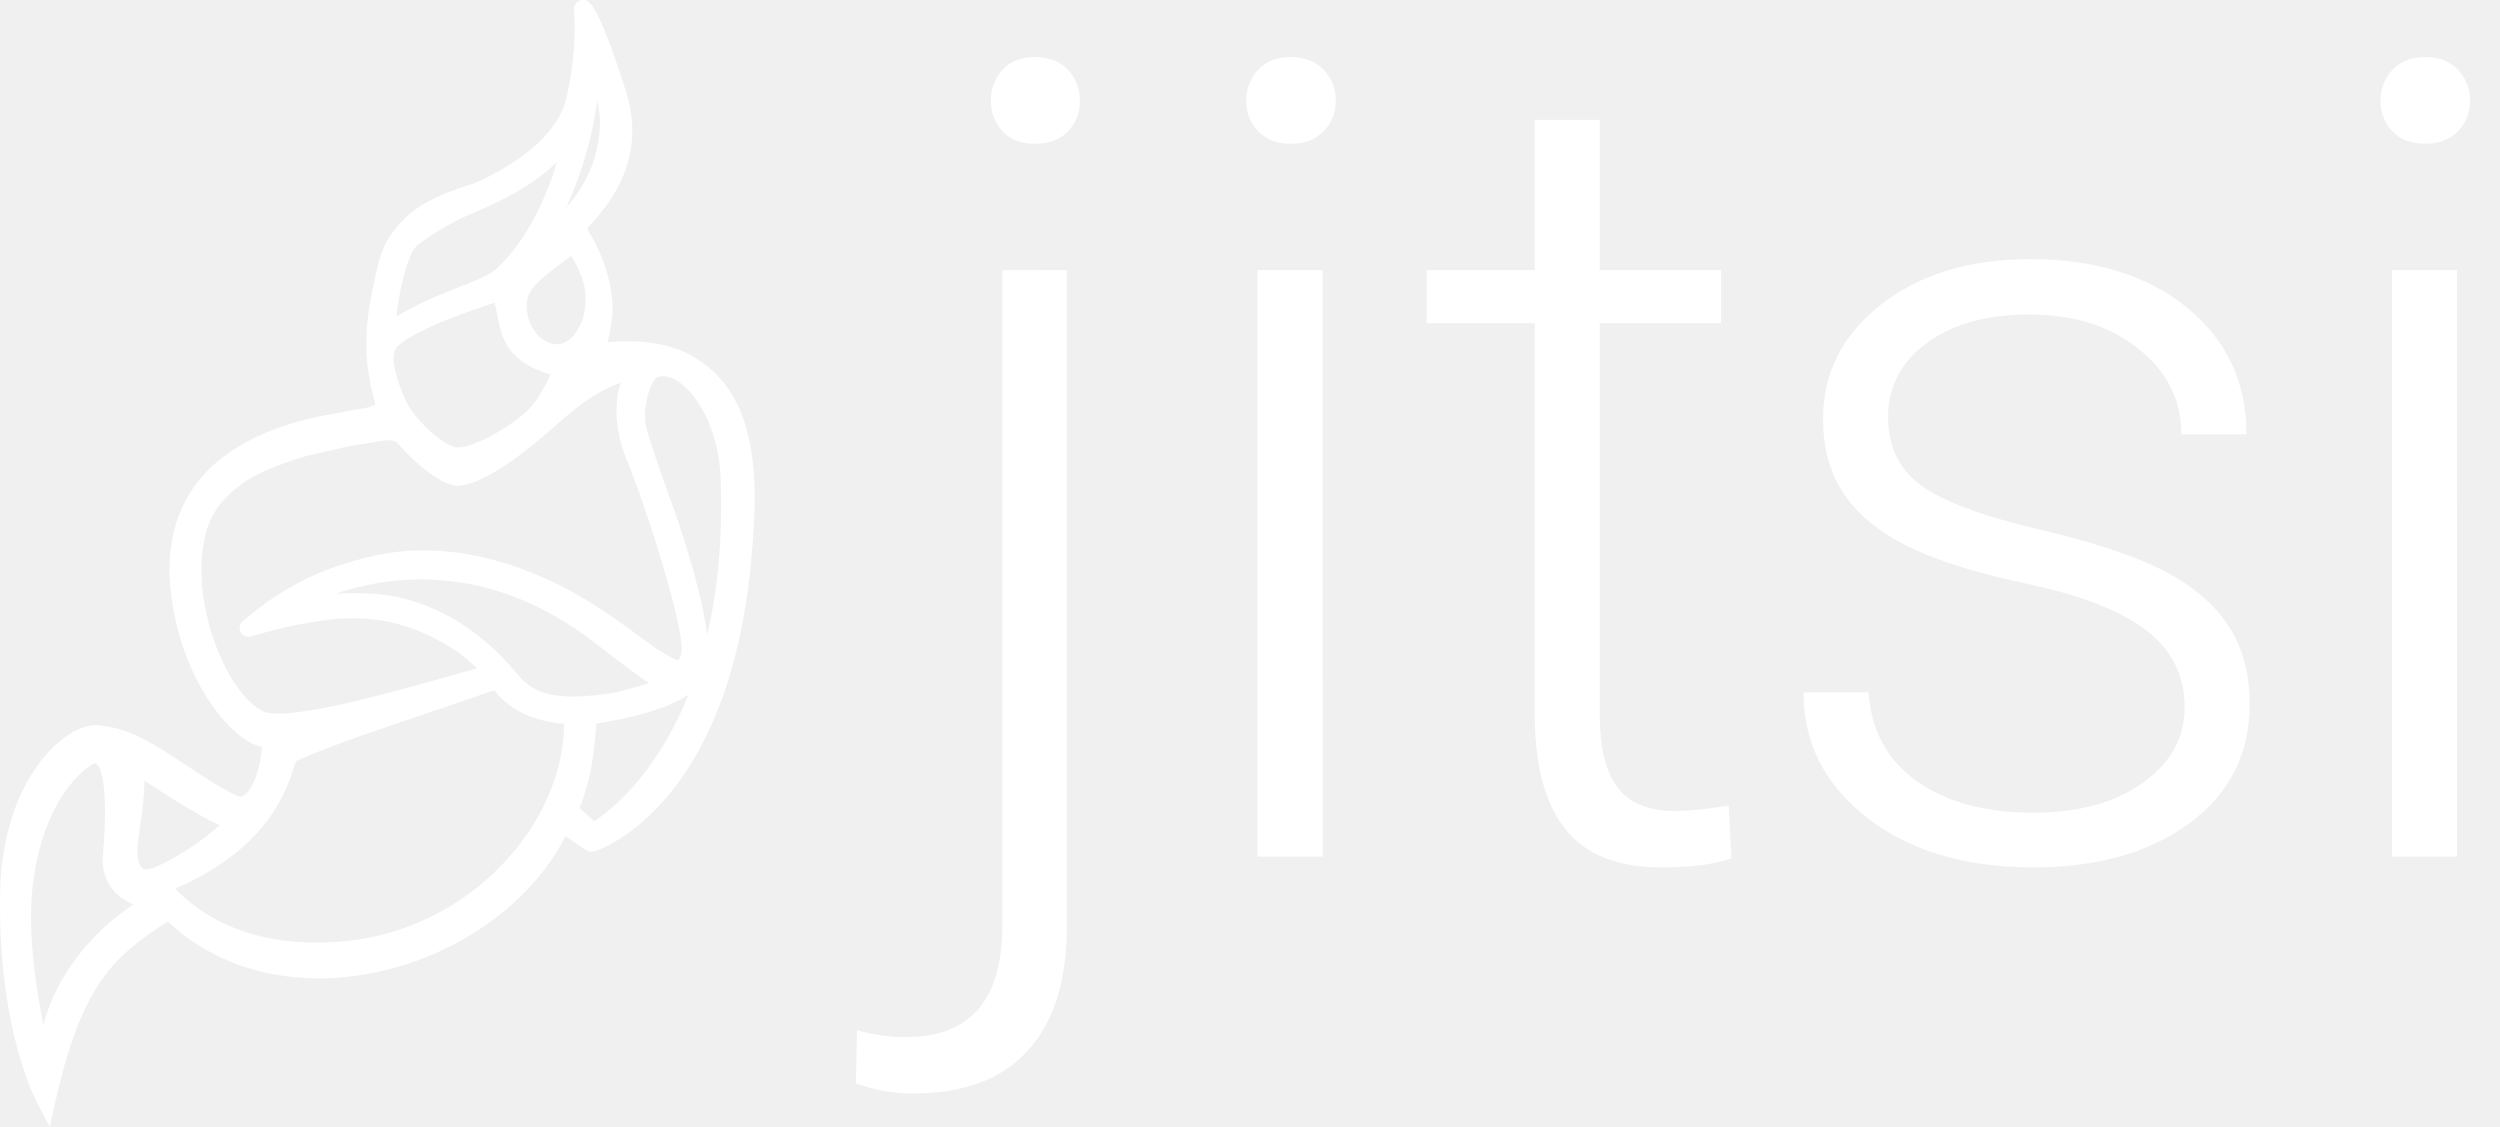
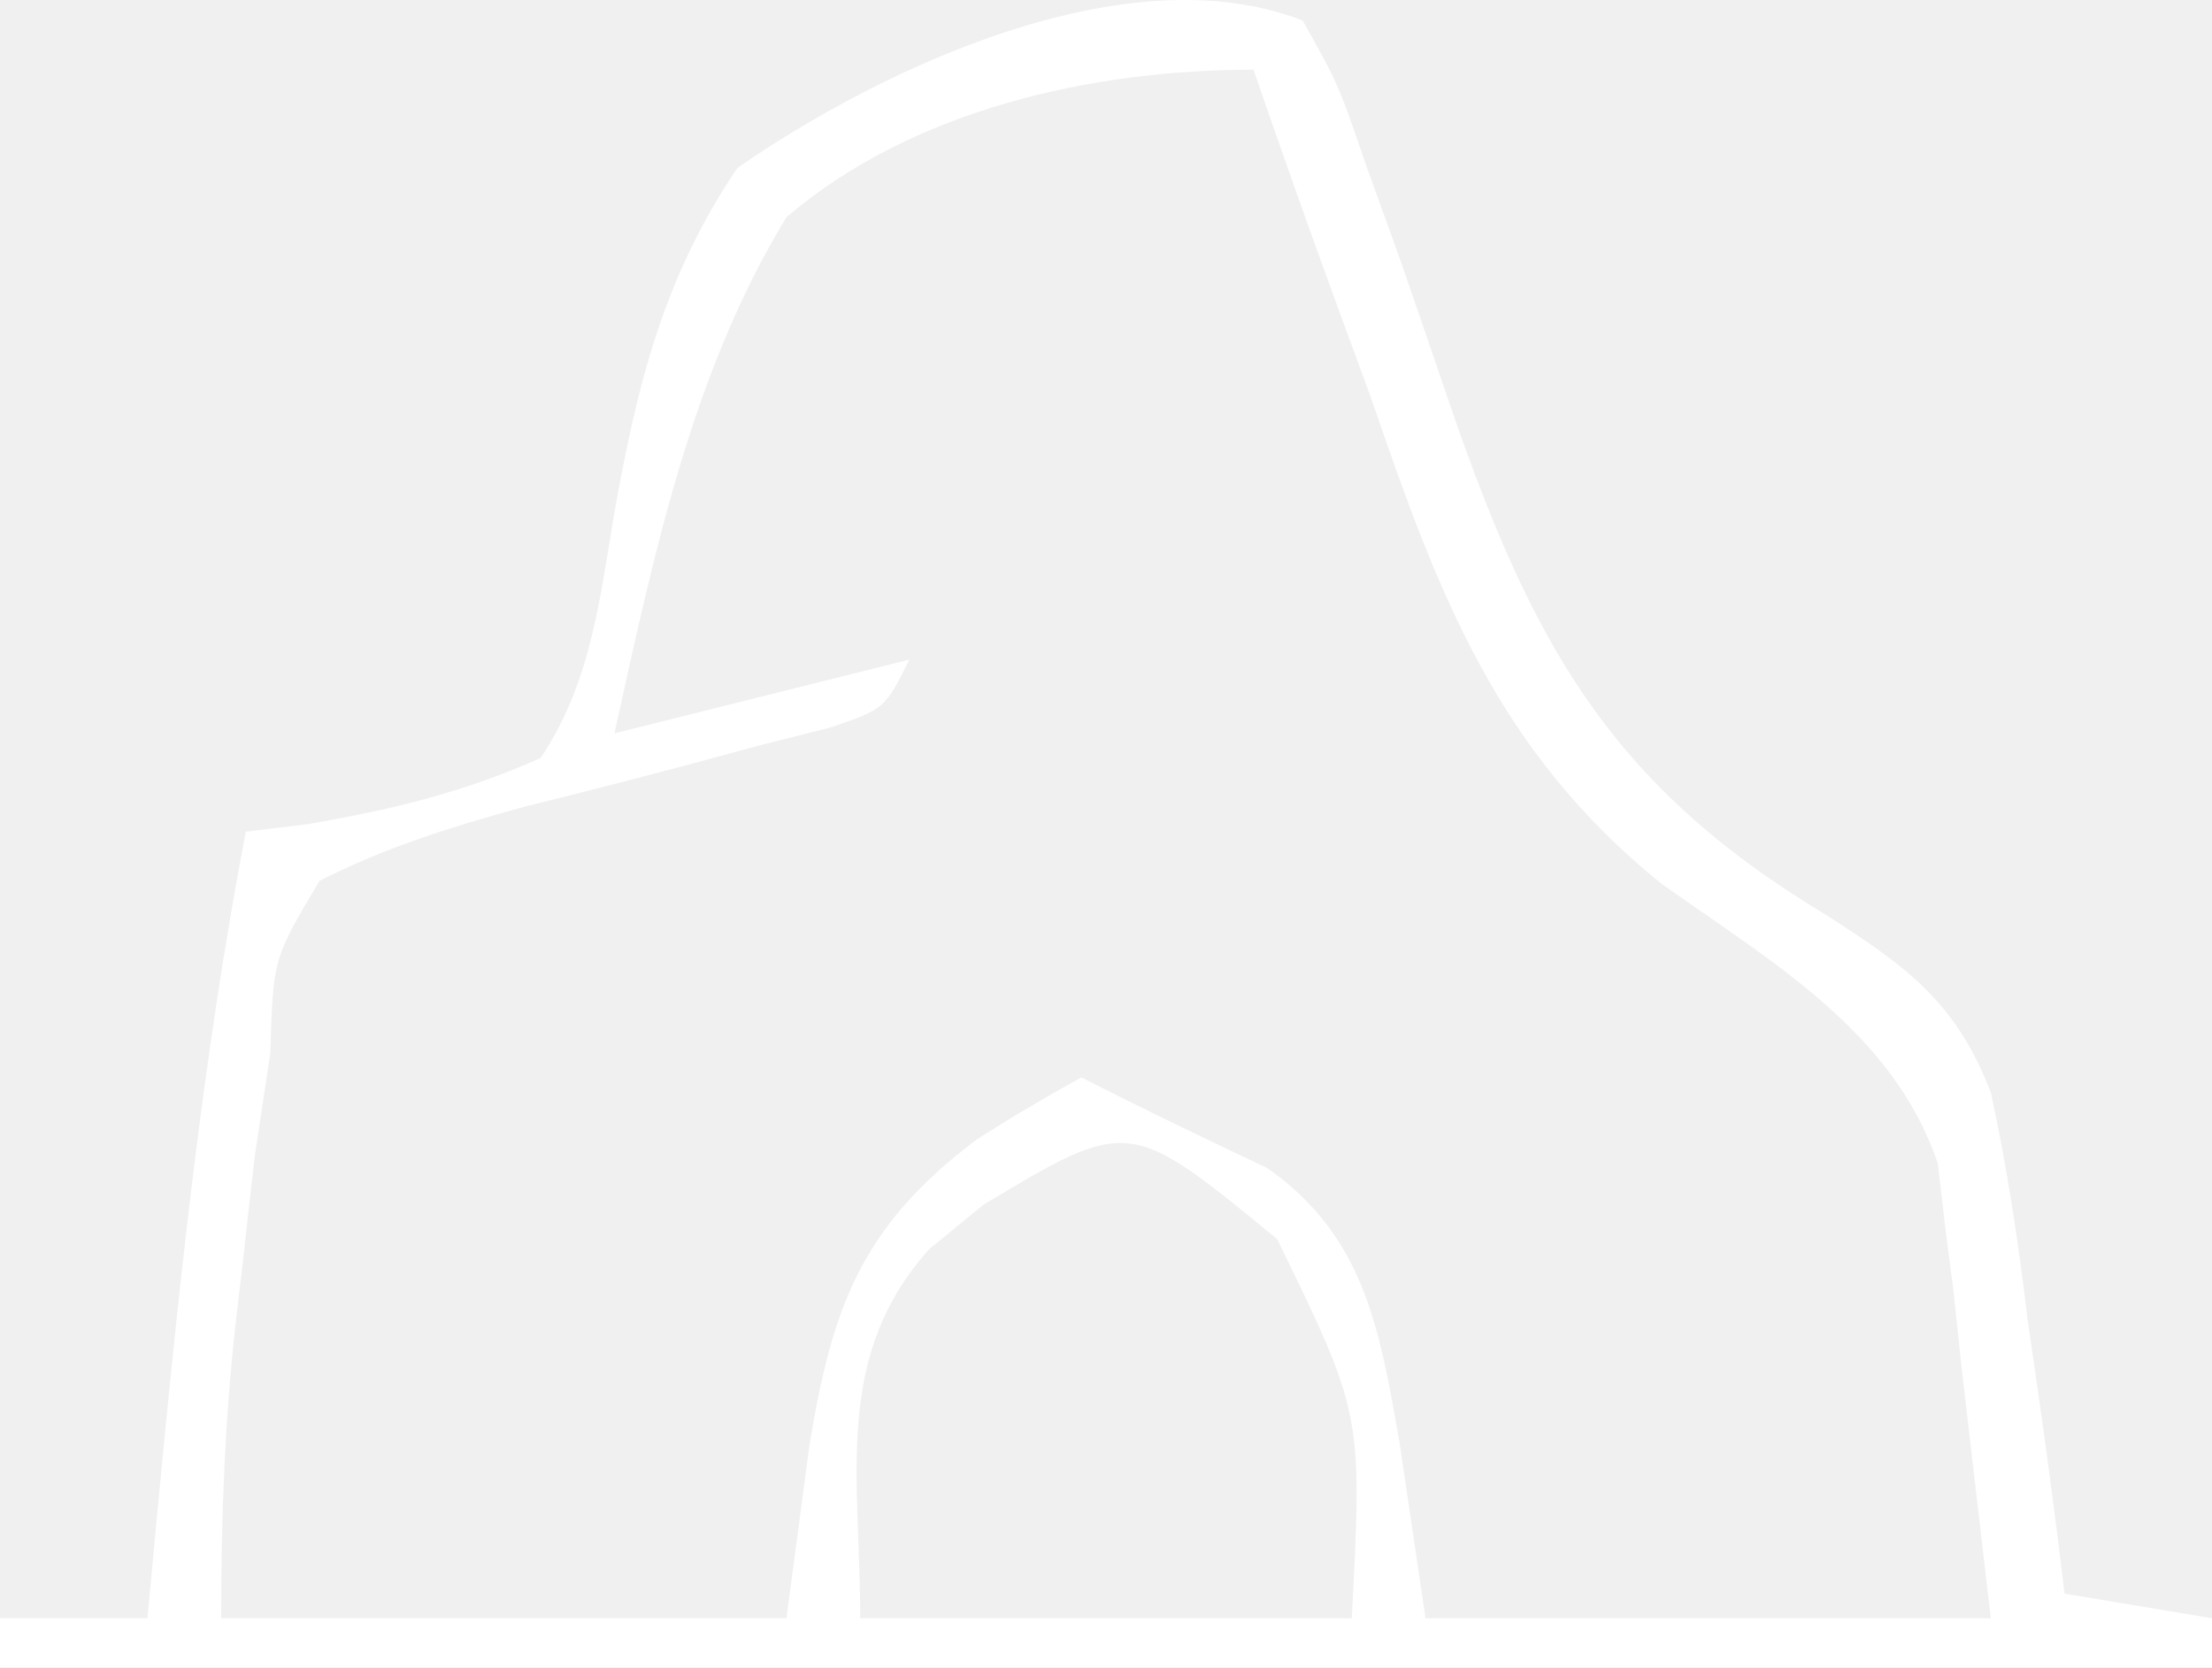
- <svg xmlns="http://www.w3.org/2000/svg" width="71" height="32" viewBox="0 0 71 32" fill="none">
-   <path d="M20.945 11.496C20.688 10.945 20.272 10.482 19.752 10.166C19.133 9.773 18.36 9.69 17.821 9.69C17.639 9.69 17.458 9.7 17.277 9.718H17.264C17.274 9.644 17.293 9.548 17.309 9.47C17.336 9.333 17.366 9.178 17.384 9.016C17.456 8.321 17.208 7.387 16.753 6.636C16.681 6.516 16.684 6.476 16.684 6.476C16.706 6.442 16.733 6.41 16.763 6.383L16.805 6.339C17.88 5.187 18.206 3.921 17.77 2.567C16.944 1.24512e-05 16.722 1.24425e-05 16.56 1.24425e-05C16.524 -0 16.488 0.007 16.455 0.021C16.422 0.036 16.392 0.057 16.368 0.084C16.341 0.116 16.322 0.154 16.31 0.195C16.299 0.236 16.297 0.278 16.303 0.32C16.387 1.171 16.195 2.39 16.067 2.854C15.911 3.437 15.363 4.308 13.635 5.135C13.514 5.187 13.39 5.233 13.264 5.272C12.7 5.46 11.758 5.776 11.235 6.497C10.84 6.959 10.744 7.423 10.573 8.259C10.421 9.003 10.298 9.908 10.539 10.989C10.563 11.096 10.586 11.186 10.607 11.266C10.622 11.323 10.635 11.372 10.645 11.415L10.665 11.411L10.644 11.416C10.66 11.48 10.65 11.496 10.627 11.512C10.543 11.545 10.458 11.571 10.371 11.59C10.115 11.631 9.859 11.677 9.614 11.725C8.836 11.859 6.483 12.264 5.4 13.989C4.731 15.053 4.636 16.442 5.117 18.123C5.615 19.788 6.605 20.931 7.282 21.164L7.293 21.168C7.342 21.19 7.388 21.208 7.434 21.224C7.434 21.27 7.429 21.327 7.423 21.391C7.419 21.419 7.414 21.45 7.41 21.483C7.336 22.026 7.08 22.611 6.819 22.627C6.681 22.6 6.136 22.291 5.75 22.037C5.626 21.956 5.509 21.879 5.398 21.805C4.321 21.093 3.727 20.7 2.819 20.599C2.788 20.596 2.757 20.594 2.726 20.594C1.766 20.594 0.038 22.211 0.001 25.432C-0.017 27.046 0.152 28.522 0.505 29.818C0.757 30.747 1.026 31.276 1.104 31.418L1.415 32L1.557 31.36C2.306 27.968 3.23 27.151 4.768 26.173C5.895 27.229 7.375 27.786 9.061 27.786C10.482 27.786 11.969 27.373 13.246 26.623C14.501 25.887 15.47 24.895 16.062 23.748C16.161 23.812 16.28 23.896 16.358 23.951C16.64 24.148 16.7 24.189 16.8 24.189H16.809C16.919 24.185 17.957 23.837 19.02 22.538C19.638 21.784 20.147 20.851 20.534 19.763C21.013 18.419 21.302 16.832 21.4 15.047C21.509 13.548 21.357 12.355 20.948 11.499L20.945 11.496ZM16.963 2.868C17.052 3.228 17.064 3.603 16.997 3.968C16.897 4.677 16.597 5.312 16.083 5.891C16.521 4.931 16.817 3.913 16.963 2.868ZM16.221 7.27C16.377 7.506 16.497 7.765 16.575 8.038C16.662 8.395 16.646 8.77 16.53 9.119C16.346 9.556 16.1 9.777 15.797 9.777H15.757C15.65 9.761 15.548 9.723 15.456 9.667C15.067 9.439 14.856 8.835 15.008 8.392C15.014 8.379 15.02 8.365 15.026 8.351C15.051 8.287 15.122 8.164 15.319 7.974C15.601 7.725 16.012 7.411 16.22 7.27L16.221 7.27ZM11.715 7.149L11.719 7.142V7.136C11.802 6.931 12.375 6.6 12.755 6.38C12.803 6.352 12.85 6.324 12.897 6.298C13.064 6.21 13.235 6.131 13.409 6.061C14.035 5.795 15.009 5.38 15.812 4.608C15.579 5.425 15.018 6.8 14.097 7.633C13.892 7.818 13.479 7.981 12.999 8.171C12.483 8.374 11.862 8.619 11.26 8.988C11.306 8.517 11.452 7.695 11.712 7.149H11.715ZM11.315 9.811C11.625 9.555 12.192 9.208 14.05 8.595C14.063 8.652 14.078 8.726 14.092 8.8C14.103 8.856 14.115 8.919 14.129 8.988C14.251 9.588 14.385 10.263 15.635 10.637C15.519 10.893 15.28 11.326 15.196 11.409L15.169 11.432L15.149 11.464C14.906 11.854 13.592 12.706 13.003 12.706C12.978 12.706 12.952 12.704 12.928 12.7C12.573 12.632 11.759 11.909 11.52 11.374C11.057 10.325 11.152 9.947 11.312 9.813L11.315 9.811ZM6.686 19.439C6.005 18.426 5.489 16.655 5.827 15.232V15.226C5.99 14.451 6.531 13.995 6.755 13.835L6.787 13.812C7.118 13.523 7.797 13.217 8.698 12.95C8.826 12.917 8.896 12.902 8.899 12.902C9.065 12.868 9.246 12.826 9.422 12.786C9.755 12.701 10.093 12.635 10.433 12.588C10.518 12.579 10.604 12.563 10.685 12.547C10.796 12.523 10.909 12.508 11.022 12.504C11.113 12.499 11.202 12.523 11.278 12.572C11.612 12.968 12.43 13.752 12.966 13.798H12.982H13C13.611 13.765 14.568 13.169 15.845 12.026C16.062 11.834 16.264 11.666 16.462 11.519L16.486 11.501C16.834 11.236 17.218 11.022 17.626 10.864C17.493 11.302 17.386 12.05 17.818 13.104C18.043 13.649 18.474 14.878 18.832 16.081C19.448 18.154 19.362 18.518 19.35 18.552C19.333 18.623 19.305 18.69 19.267 18.752C19.219 18.743 19.173 18.726 19.13 18.703C18.819 18.56 18.471 18.304 18.064 18.003C17.309 17.45 16.37 16.761 14.996 16.224C13.987 15.83 12.983 15.63 12.015 15.63C11.614 15.629 11.213 15.668 10.819 15.744C8.655 16.171 7.514 17.125 6.901 17.638L6.897 17.642C6.856 17.675 6.827 17.719 6.813 17.769C6.799 17.819 6.801 17.872 6.818 17.921C6.836 17.969 6.868 18.01 6.91 18.039C6.952 18.068 7.002 18.083 7.054 18.083C7.109 18.083 7.164 18.067 7.343 18.015C7.992 17.822 8.656 17.684 9.327 17.602C9.568 17.574 9.81 17.559 10.053 17.559C11.1 17.559 12.064 17.879 13.084 18.572C13.318 18.767 13.461 18.897 13.547 18.982L13.459 19.005L12.84 19.18C11.308 19.613 8.991 20.267 7.895 20.267C7.811 20.268 7.727 20.263 7.644 20.253C7.359 20.211 7.013 19.914 6.691 19.439L6.686 19.439ZM2.167 27.212C1.736 27.774 1.418 28.415 1.232 29.098C1.026 28.111 0.784 26.486 0.922 25.222C1.208 22.602 2.506 21.724 2.699 21.678H2.711C2.722 21.678 2.735 21.678 2.76 21.706C2.864 21.818 3.088 22.294 2.925 24.261C2.886 24.666 2.984 25.009 3.215 25.28C3.372 25.459 3.57 25.599 3.791 25.687C3.167 26.1 2.617 26.615 2.165 27.212L2.167 27.212ZM4.373 24.64C4.306 24.67 4.233 24.687 4.159 24.69C4.133 24.692 4.107 24.689 4.082 24.679C4.058 24.67 4.036 24.655 4.018 24.636C3.976 24.593 3.882 24.444 3.912 24.006C3.934 23.79 3.964 23.575 3.992 23.366C4.055 22.971 4.092 22.574 4.104 22.175C4.861 22.67 5.699 23.195 6.242 23.437C5.887 23.751 5.15 24.316 4.373 24.641V24.64ZM14.245 24.57C13.025 25.842 11.377 26.617 9.619 26.746C9.41 26.761 9.202 26.769 9.002 26.769C6.687 26.769 5.511 25.786 4.97 25.239C7.585 24.111 8.116 22.497 8.348 21.793C8.37 21.724 8.39 21.665 8.412 21.613C8.511 21.564 8.829 21.421 9.808 21.055C10.576 20.778 11.497 20.468 12.309 20.195C12.986 19.967 13.57 19.769 13.889 19.652L13.916 19.643C13.98 19.626 14.018 19.617 14.044 19.613L14.062 19.636C14.359 20.024 14.85 20.26 14.854 20.263C15.223 20.428 15.618 20.527 16.021 20.557C16.012 21.956 15.373 23.406 14.249 24.569L14.245 24.57ZM16.274 19.782C15.306 19.782 14.966 19.47 14.649 19.093C13.077 17.219 11.338 16.911 10.663 16.866C10.447 16.852 10.235 16.845 10.032 16.845C9.862 16.845 9.695 16.849 9.533 16.86C10.316 16.593 11.138 16.457 11.965 16.455C13.699 16.455 15.369 17.069 16.926 18.28C17.561 18.774 18.028 19.124 18.432 19.405C18.235 19.463 17.97 19.538 17.635 19.629L17.507 19.664C17.101 19.736 16.689 19.776 16.276 19.782H16.274ZM16.878 23.327C16.776 23.237 16.622 23.094 16.462 22.949C16.609 22.576 16.719 22.191 16.792 21.797C16.868 21.382 16.915 20.837 16.937 20.549C17.397 20.48 17.852 20.383 18.3 20.259C18.84 20.104 19.256 19.928 19.553 19.727C18.627 22.04 17.286 23.055 16.878 23.325V23.327ZM20.082 18.038C19.944 16.899 19.483 15.489 19.302 14.941C19.283 14.877 19.267 14.831 19.256 14.797C19.243 14.754 19.201 14.638 19.116 14.401C18.893 13.781 18.43 12.492 18.348 12.111C18.229 11.55 18.497 10.779 18.668 10.712C18.72 10.692 18.776 10.682 18.833 10.682C19.148 10.682 19.537 10.979 19.845 11.459C20.217 12.035 20.438 12.799 20.467 13.603C20.531 15.357 20.368 16.822 20.083 18.038" fill="white" />
-   <path d="M30.298 7.67V26.314C30.298 27.853 29.928 29.029 29.189 29.839C28.45 30.65 27.362 31.055 25.925 31.055C25.373 31.056 24.826 30.958 24.309 30.766L24.339 29.254C24.789 29.387 25.256 29.454 25.725 29.454C27.552 29.454 28.465 28.401 28.465 26.296V7.672L30.298 7.67ZM29.39 1.62C29.79 1.62 30.103 1.74 30.329 1.98C30.554 2.216 30.675 2.533 30.668 2.859C30.672 3.019 30.644 3.179 30.586 3.329C30.528 3.479 30.441 3.616 30.329 3.731C30.103 3.966 29.79 4.083 29.39 4.083C28.999 4.083 28.694 3.965 28.474 3.731C28.253 3.496 28.134 3.182 28.143 2.859C28.134 2.534 28.253 2.218 28.474 1.98C28.694 1.74 29 1.62 29.39 1.62Z" fill="white" />
-   <path d="M35.395 2.859C35.387 2.533 35.509 2.216 35.734 1.98C35.959 1.74 36.267 1.62 36.657 1.62C37.048 1.62 37.358 1.74 37.589 1.98C37.703 2.096 37.791 2.233 37.851 2.384C37.91 2.535 37.939 2.697 37.935 2.859C37.94 3.02 37.911 3.181 37.852 3.33C37.792 3.48 37.703 3.617 37.589 3.731C37.358 3.966 37.048 4.084 36.657 4.083C36.267 4.083 35.959 3.965 35.734 3.731C35.622 3.616 35.535 3.479 35.477 3.329C35.419 3.179 35.391 3.019 35.395 2.859ZM37.566 24.328H35.715V7.67H37.562L37.566 24.328Z" fill="white" />
-   <path d="M45.432 3.405V7.67H48.88V9.179H45.432V20.291C45.432 21.216 45.599 21.905 45.932 22.357C46.266 22.808 46.823 23.035 47.603 23.035C47.91 23.035 48.408 22.983 49.096 22.881L49.172 24.376C48.69 24.547 48.033 24.633 47.202 24.636C45.94 24.636 45.021 24.269 44.446 23.535C43.871 22.801 43.585 21.721 43.587 20.294V9.179H40.52V7.67H43.587V3.405H45.432Z" fill="white" />
-   <path d="M62.044 20.096C62.044 19.183 61.677 18.449 60.943 17.894C60.21 17.34 59.104 16.907 57.626 16.593C56.147 16.28 55 15.921 54.184 15.516C53.368 15.111 52.763 14.615 52.368 14.028C51.972 13.443 51.775 12.735 51.775 11.904C51.775 10.59 52.325 9.504 53.423 8.648C54.521 7.791 55.927 7.362 57.641 7.36C59.498 7.36 60.989 7.819 62.113 8.738C63.237 9.657 63.8 10.855 63.799 12.333H61.951C61.951 11.358 61.544 10.548 60.728 9.901C59.912 9.254 58.883 8.931 57.641 8.931C56.429 8.931 55.457 9.201 54.723 9.74C53.99 10.278 53.623 10.979 53.622 11.84C53.622 12.672 53.928 13.316 54.538 13.772C55.149 14.229 56.262 14.647 57.879 15.027C59.496 15.406 60.707 15.812 61.513 16.243C62.319 16.675 62.916 17.193 63.305 17.798C63.695 18.404 63.89 19.138 63.89 20C63.89 21.408 63.323 22.532 62.189 23.372C61.055 24.211 59.574 24.632 57.747 24.634C55.808 24.634 54.235 24.164 53.029 23.226C51.822 22.287 51.219 21.099 51.22 19.662H53.067C53.139 20.739 53.593 21.578 54.429 22.179C55.266 22.78 56.372 23.08 57.747 23.08C59.031 23.08 60.067 22.797 60.857 22.233C61.647 21.669 62.042 20.956 62.044 20.096Z" fill="white" />
-   <path d="M67.61 2.859C67.602 2.533 67.723 2.216 67.948 1.98C68.174 1.74 68.482 1.62 68.872 1.62C69.263 1.62 69.573 1.74 69.804 1.98C69.917 2.096 70.005 2.233 70.064 2.385C70.123 2.536 70.151 2.697 70.147 2.859C70.151 3.02 70.123 3.181 70.064 3.33C70.004 3.48 69.915 3.617 69.801 3.731C69.57 3.966 69.259 4.084 68.87 4.083C68.48 4.083 68.172 3.965 67.946 3.731C67.834 3.616 67.747 3.479 67.689 3.329C67.63 3.179 67.603 3.019 67.607 2.859H67.61ZM69.778 24.328H67.933V7.67H69.781L69.778 24.328Z" fill="white" />
+ <svg xmlns="http://www.w3.org/2000/svg" width="60" height="45.223">
+   <path d="M35.333.556c.967 1.716.967 1.716 1.743 3.985l.897 2.482c.452 1.301.898 2.605 1.341 3.91 2.212 6.427 4.296 10.311 10.154 13.842 2.204 1.408 3.58 2.37 4.535 4.864.447 2.055.75 4.08.997 6.167l.313 2.162c.25 1.75.478 3.5.687 5.255l4 .667v1.333H0V43.89h4l.245-2.636c.597-6.279 1.237-12.497 2.422-18.698l1.68-.203c2.271-.393 4.213-.853 6.32-1.797 1.36-2.039 1.598-4.274 2-6.666.625-3.485 1.337-6.378 3.333-9.334 3.95-2.735 10.587-5.845 15.333-4zm-14 5.334c-2.583 4.232-3.607 9.207-4.666 14l8-2c-.667 1.333-.667 1.333-2.13 1.839l-1.91.481-2.071.561c-1.448.383-2.9.755-4.354 1.115-1.954.54-3.727 1.086-5.535 2.004-1.26 2.113-1.26 2.113-1.334 4.666-.139.932-.28 1.864-.422 2.795-.113.97-.222 1.942-.328 2.914l-.174 1.472C6.095 38.507 6 41.07 6 43.89h15.333l.625-4.709c.618-3.711 1.379-5.884 4.5-8.25a46.13 46.13 0 012.875-1.708l1.185.596c1.278.636 2.567 1.251 3.857 1.862 2.647 1.852 3.048 4.399 3.583 7.417l.709 4.792H54l-.792-6.792-.224-2.123-.221-1.697-.201-1.725c-1.213-3.59-4.548-5.487-7.513-7.598-4.441-3.596-6.032-7.828-7.84-13.107-.318-.873-.638-1.745-.96-2.616-.77-2.108-1.519-4.22-2.249-6.342-4.397 0-9.26 1.09-12.667 4zm5.334 26.791l-1.459 1.196c-2.618 2.917-1.875 6.15-1.875 10.013h13.334c.288-5.539.288-5.539-2.024-10.281-4.017-3.304-4.017-3.304-7.976-.928z" fill="#fff" />
</svg>
